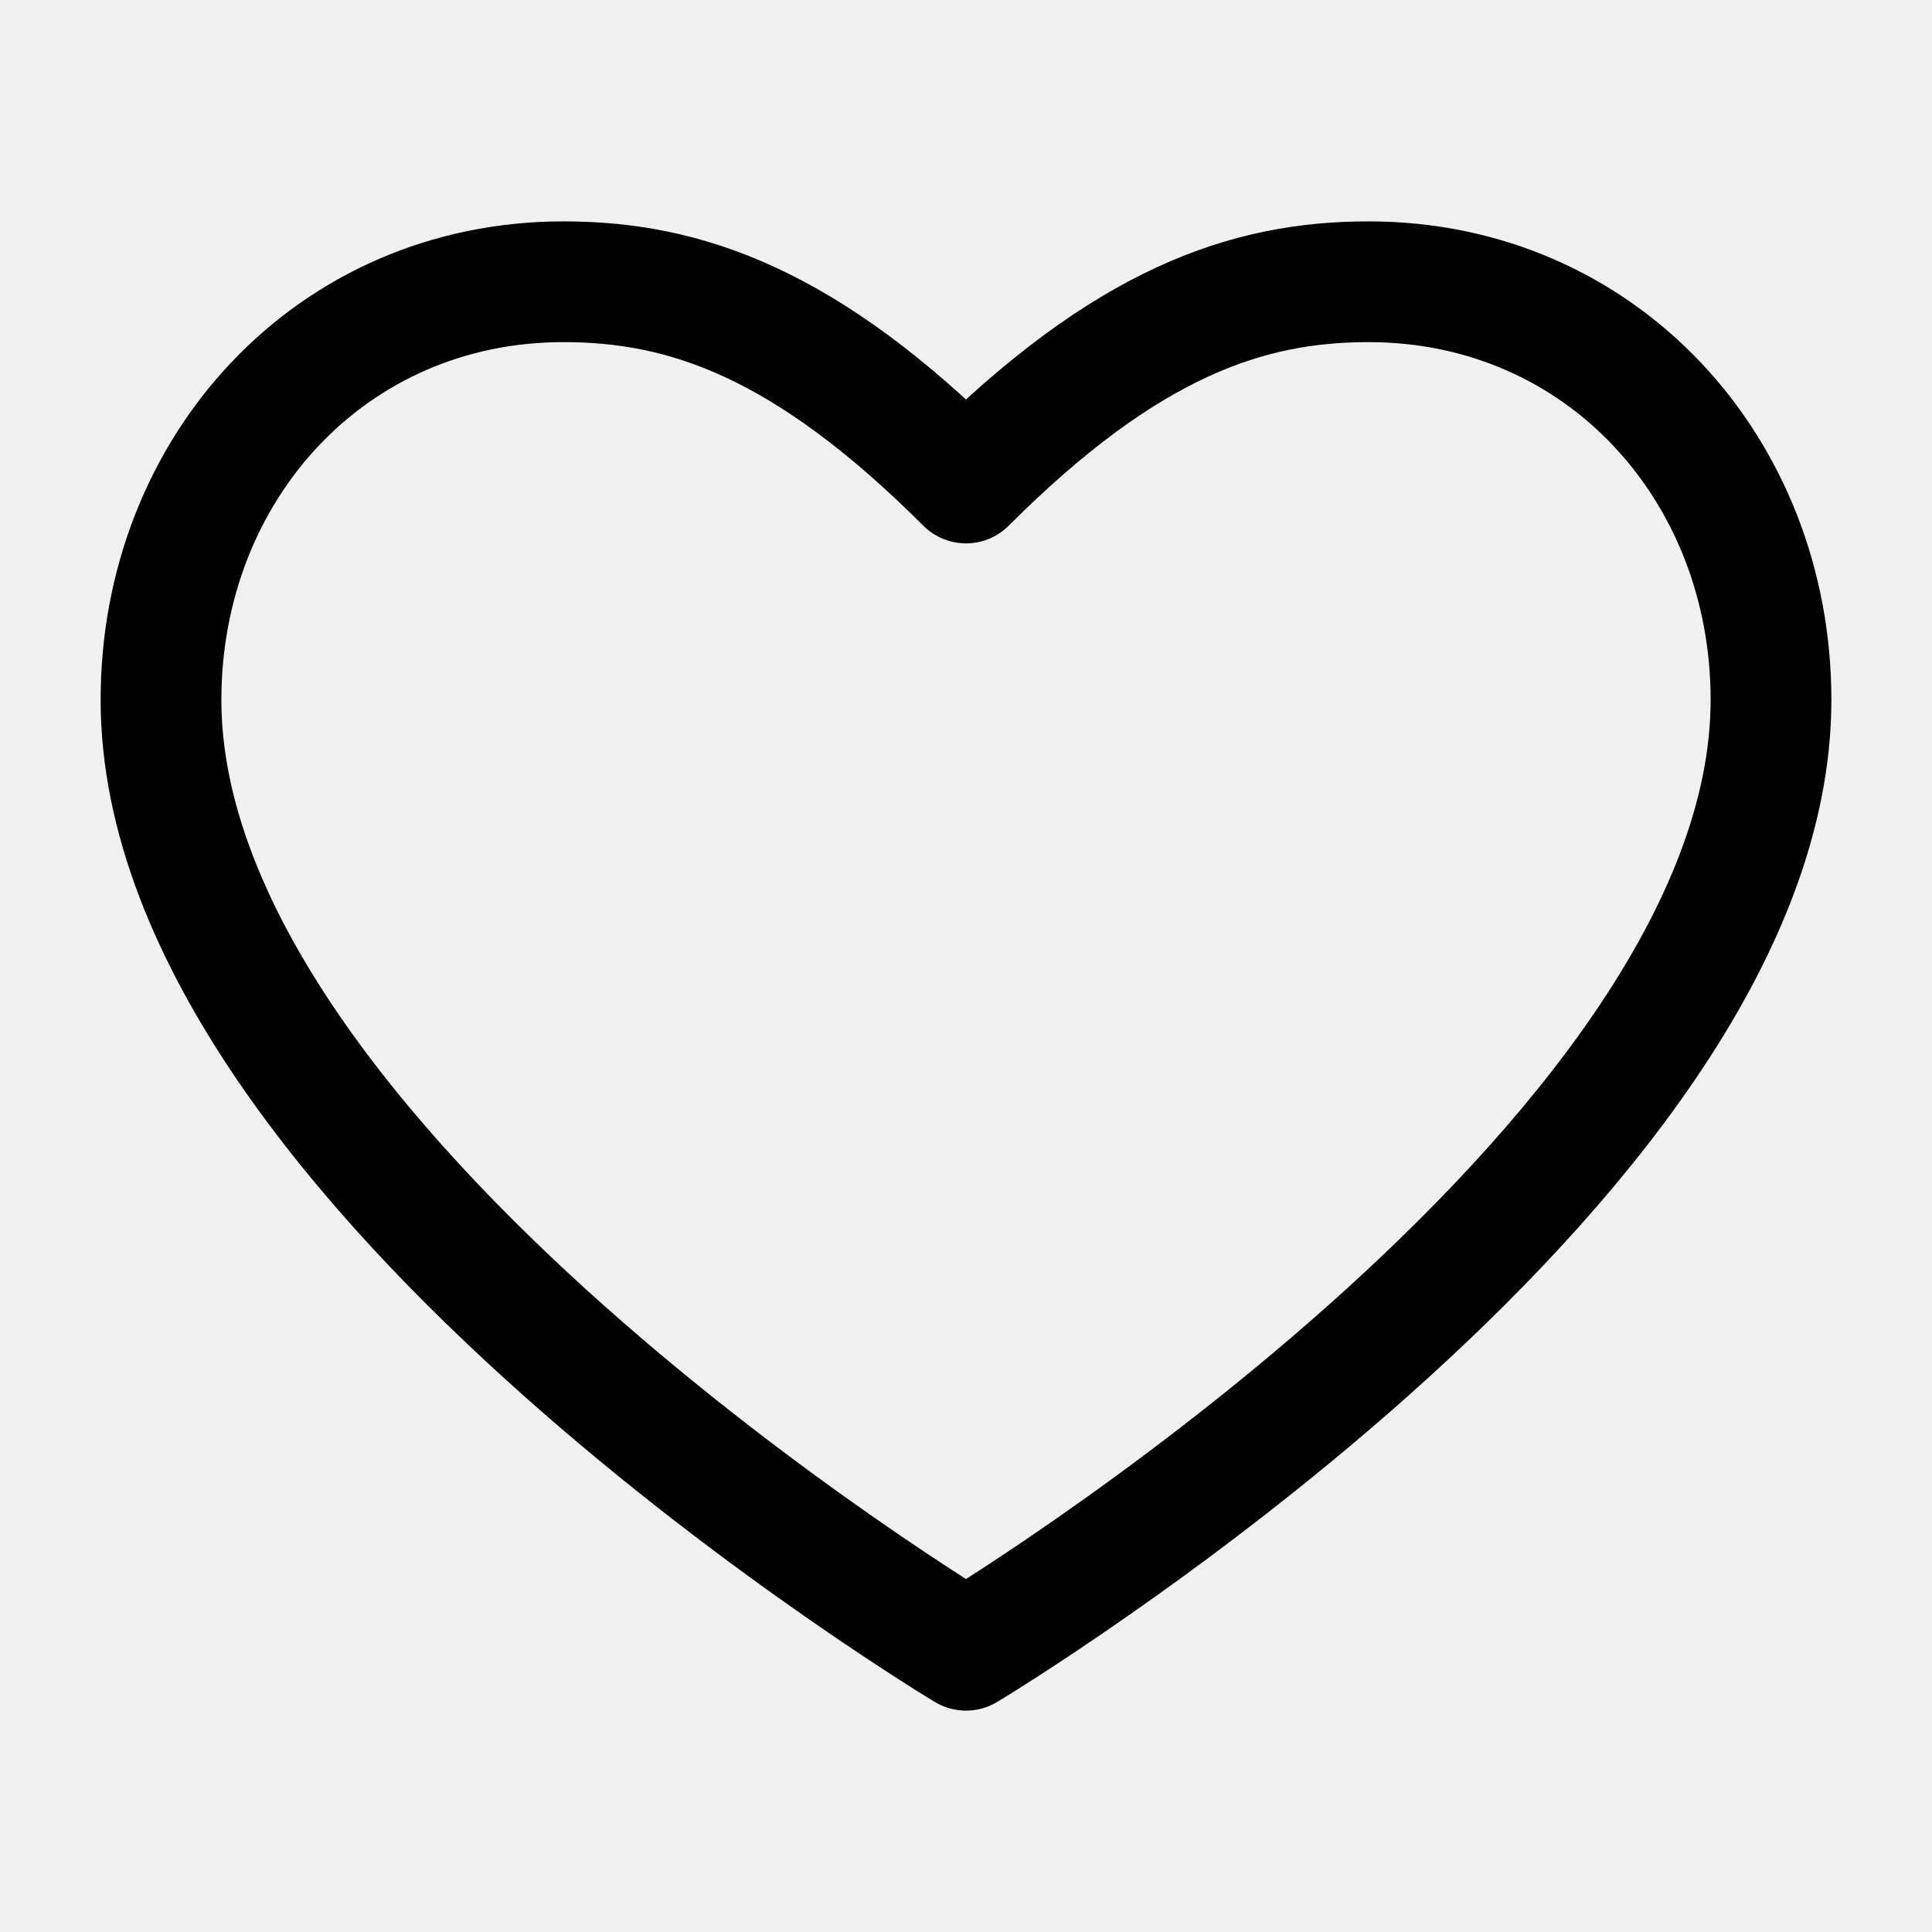
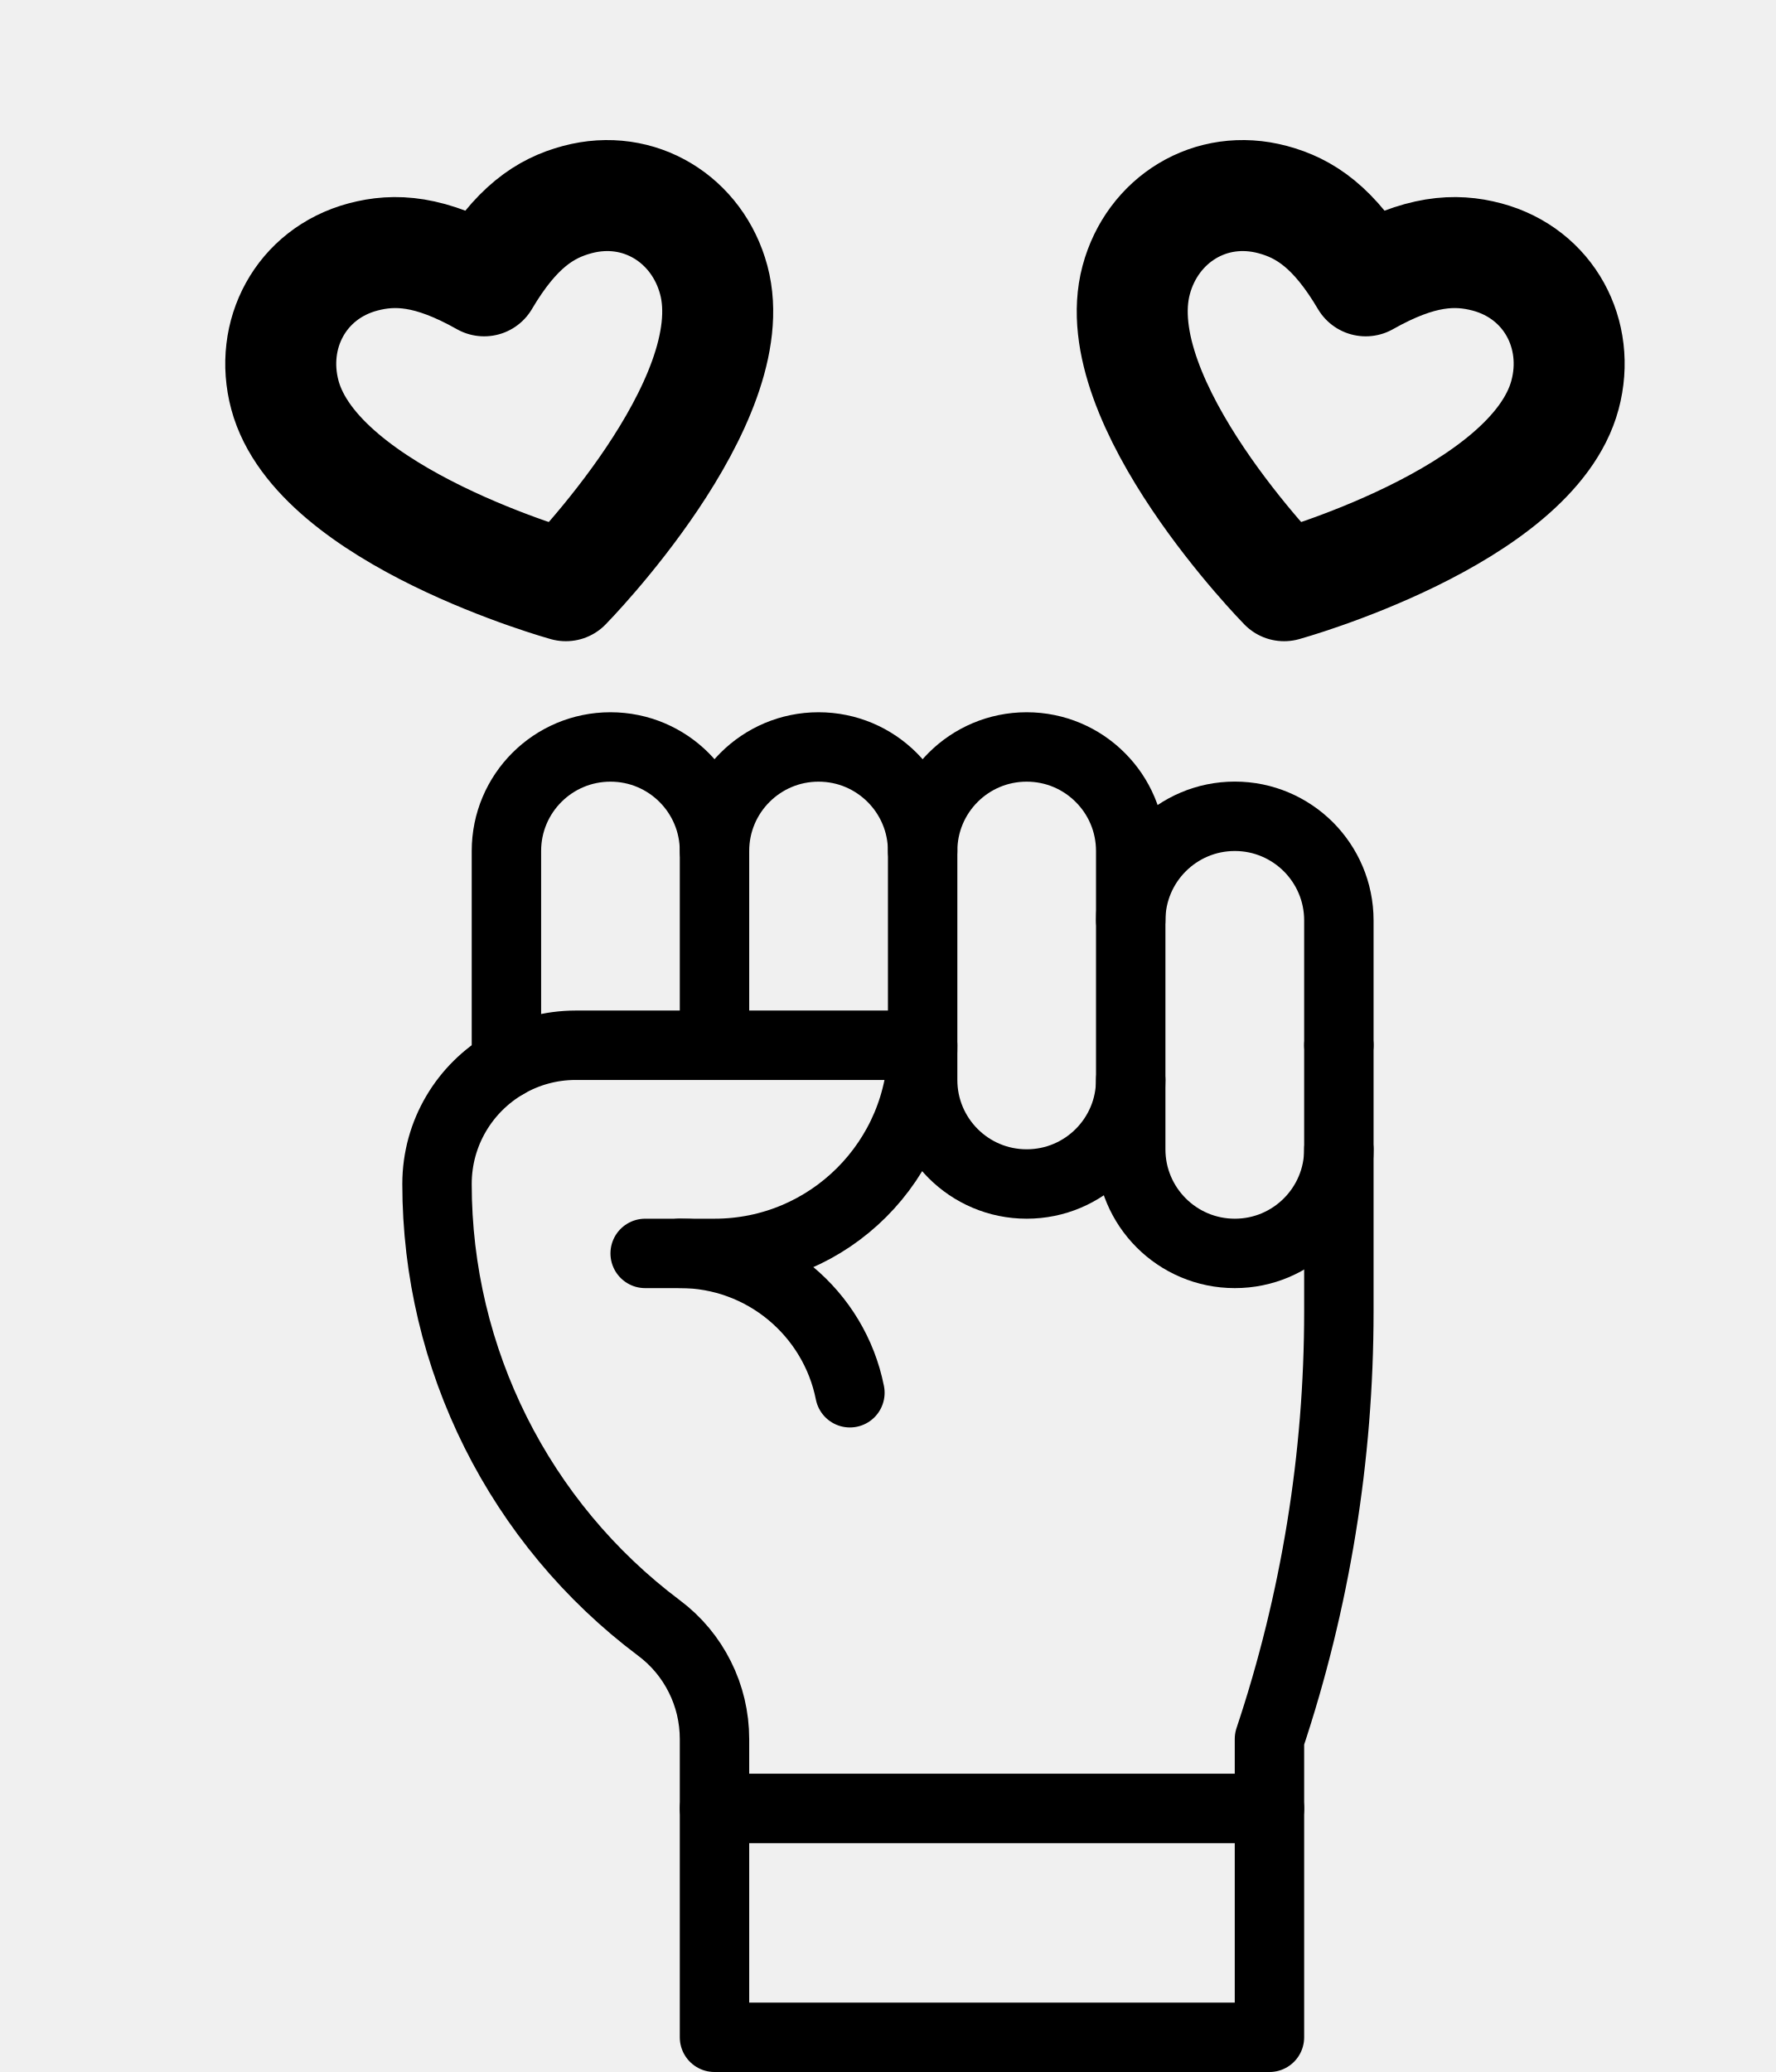
- <svg xmlns="http://www.w3.org/2000/svg" width="24" height="24" viewBox="0 0 24 24" fill="none">
-   <path d="M12 20.5C12 20.5 2 14.5 2 8.694C2 5.826 4.105 3.5 7 3.5C8.5 3.5 10 4 12 6C14 4 15.5 3.5 17 3.5C19.895 3.5 22 5.826 22 8.694C22 14.5 12 20.5 12 20.5Z" stroke="#000000" stroke-width="1.5" stroke-linejoin="round" />
+ <svg xmlns="http://www.w3.org/2000/svg" width="24" height="28" viewBox="0 0 24 28" fill="none">
+   <mask id="mask0_149_75" style="mask-type:luminance" maskUnits="userSpaceOnUse" x="0" y="4" width="24" height="24">
+     <path d="M24 4H0V28H24V4Z" fill="white" />
+     <path d="M11.531 20.219C11.79 20.219 12 20.429 12 20.688C12 20.946 11.79 21.156 11.531 21.156C11.273 21.156 11.062 20.946 11.062 20.688C11.062 20.429 11.273 20.219 11.531 20.219Z" fill="white" />
+   </mask>
+   <g mask="url(#mask0_149_75)">
+     <mask id="mask1_149_75" style="mask-type:luminance" maskUnits="userSpaceOnUse" x="0" y="4" width="24" height="24">
+       <path d="M0 4H24V28H0V4Z" fill="white" />
+     </mask>
+     <g mask="url(#mask1_149_75)">
+       <path d="M15.281 12.438C15.281 11.661 15.911 11.031 16.688 11.031C17.076 11.031 17.427 11.189 17.682 11.443C17.936 11.698 18.094 12.049 18.094 12.438V14.125" stroke="black" stroke-width="0.938" stroke-miterlimit="10" stroke-linecap="round" stroke-linejoin="round" />
+       <path d="M18.094 15.531C18.094 16.308 17.464 16.938 16.688 16.938C15.911 16.938 15.281 16.308 15.281 15.531V14.594" stroke="black" stroke-width="0.938" stroke-miterlimit="10" stroke-linecap="round" stroke-linejoin="round" />
+       <path d="M15.281 14.594C15.281 15.37 14.652 16 13.875 16C13.098 16 12.469 15.37 12.469 14.594V11.5C12.469 10.723 13.098 10.094 13.875 10.094C14.263 10.094 14.615 10.251 14.869 10.506C15.124 10.76 15.281 11.112 15.281 11.5V14.594Z" stroke="black" stroke-width="0.938" stroke-miterlimit="10" stroke-linecap="round" stroke-linejoin="round" />
+       <path d="M9.656 11.5C9.656 10.723 10.286 10.094 11.062 10.094C11.451 10.094 11.802 10.251 12.057 10.506C12.311 10.76 12.469 11.112 12.469 11.5" stroke="black" stroke-width="0.938" stroke-miterlimit="10" stroke-linecap="round" stroke-linejoin="round" />
+       <path d="M6.844 14.376V11.5C6.844 10.723 7.473 10.094 8.25 10.094C9.027 10.094 9.656 10.723 9.656 11.5V14.125" stroke="black" stroke-width="0.938" stroke-miterlimit="10" stroke-linecap="round" stroke-linejoin="round" />
+       <path d="M8.719 16.938H9.656C11.21 16.938 12.469 15.678 12.469 14.125H7.781C7.44 14.125 7.12 14.216 6.844 14.376C6.283 14.7 5.906 15.306 5.906 16C5.906 17.18 6.184 18.326 6.698 19.354C7.212 20.382 7.962 21.292 8.906 22C9.143 22.177 9.33 22.404 9.458 22.661C9.587 22.918 9.656 23.205 9.656 23.5V27.531H17.156V23.5C17.467 22.569 17.701 21.615 17.858 20.649C18.015 19.683 18.094 18.705 18.094 17.723V14.125" stroke="black" stroke-width="0.938" stroke-miterlimit="10" stroke-linecap="round" stroke-linejoin="round" />
+       <path d="M9.188 16.937C10.325 16.937 11.273 17.747 11.486 18.821" stroke="black" stroke-width="0.938" stroke-miterlimit="10" stroke-linecap="round" stroke-linejoin="round" />
+       <path d="M9.656 24.438H17.156" stroke="black" stroke-width="0.938" stroke-miterlimit="10" stroke-linecap="round" stroke-linejoin="round" />
+     </g>
+   </g>
+   <path d="M7.647 7.915C7.647 7.915 4.292 6.986 3.85 5.337C3.632 4.522 4.065 3.698 4.904 3.473C5.339 3.357 5.811 3.382 6.543 3.795C6.97 3.072 7.367 2.813 7.802 2.697C8.641 2.472 9.428 2.969 9.646 3.784C10.088 5.433 7.647 7.915 7.647 7.915Z" stroke="black" stroke-width="1.5" stroke-linejoin="round" />
+   <path d="M17.354 7.915C17.354 7.915 14.913 5.434 15.355 3.784C15.573 2.969 16.36 2.472 17.199 2.697C17.634 2.813 18.03 3.072 18.457 3.795C19.189 3.382 19.662 3.357 20.097 3.473C20.936 3.698 21.369 4.522 21.15 5.337C20.708 6.987 17.354 7.915 17.354 7.915Z" stroke="black" stroke-width="1.5" stroke-linejoin="round" />
</svg>
